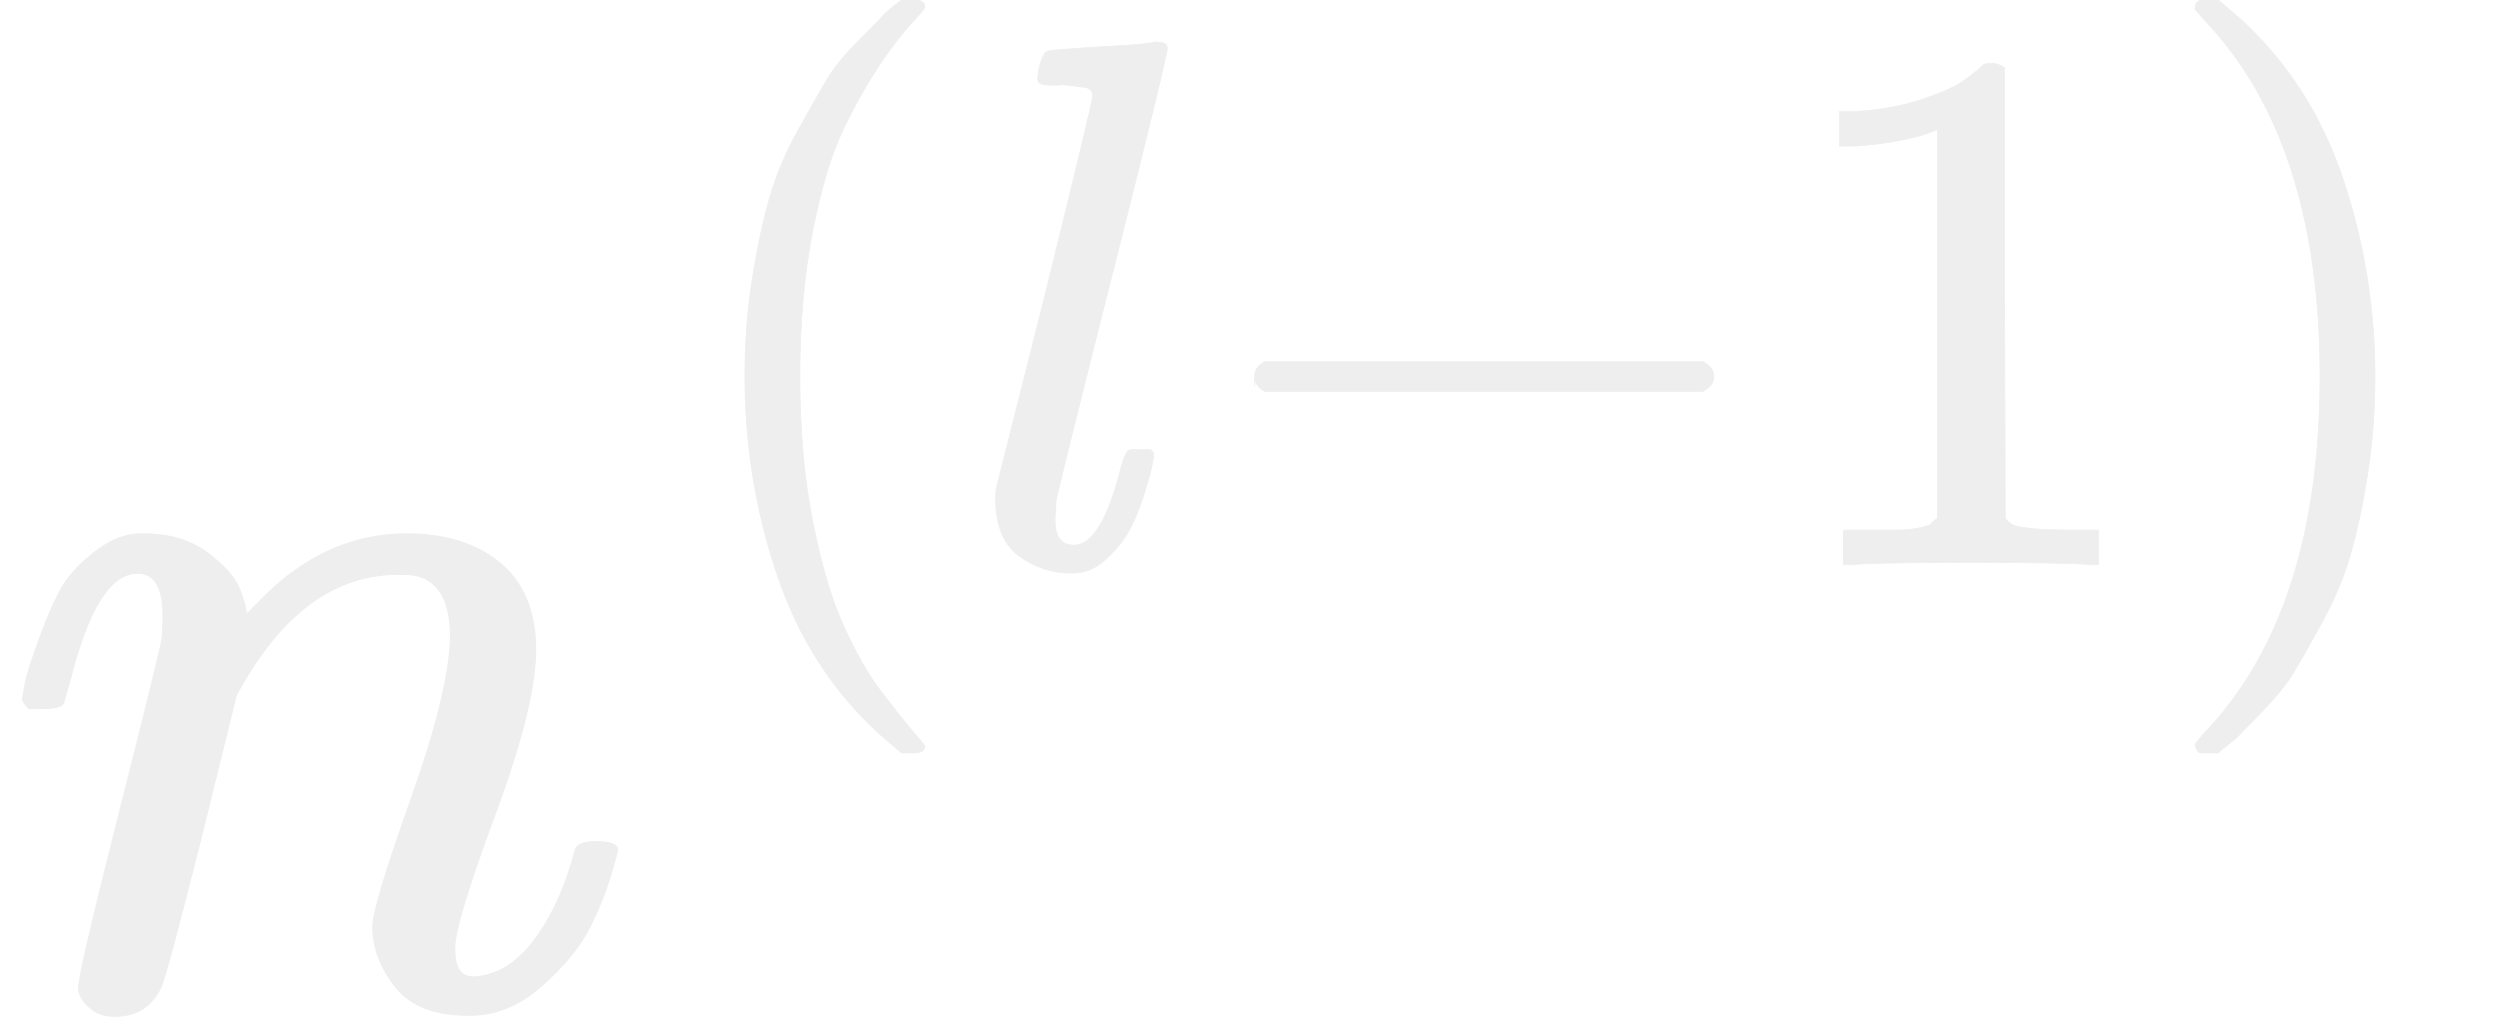
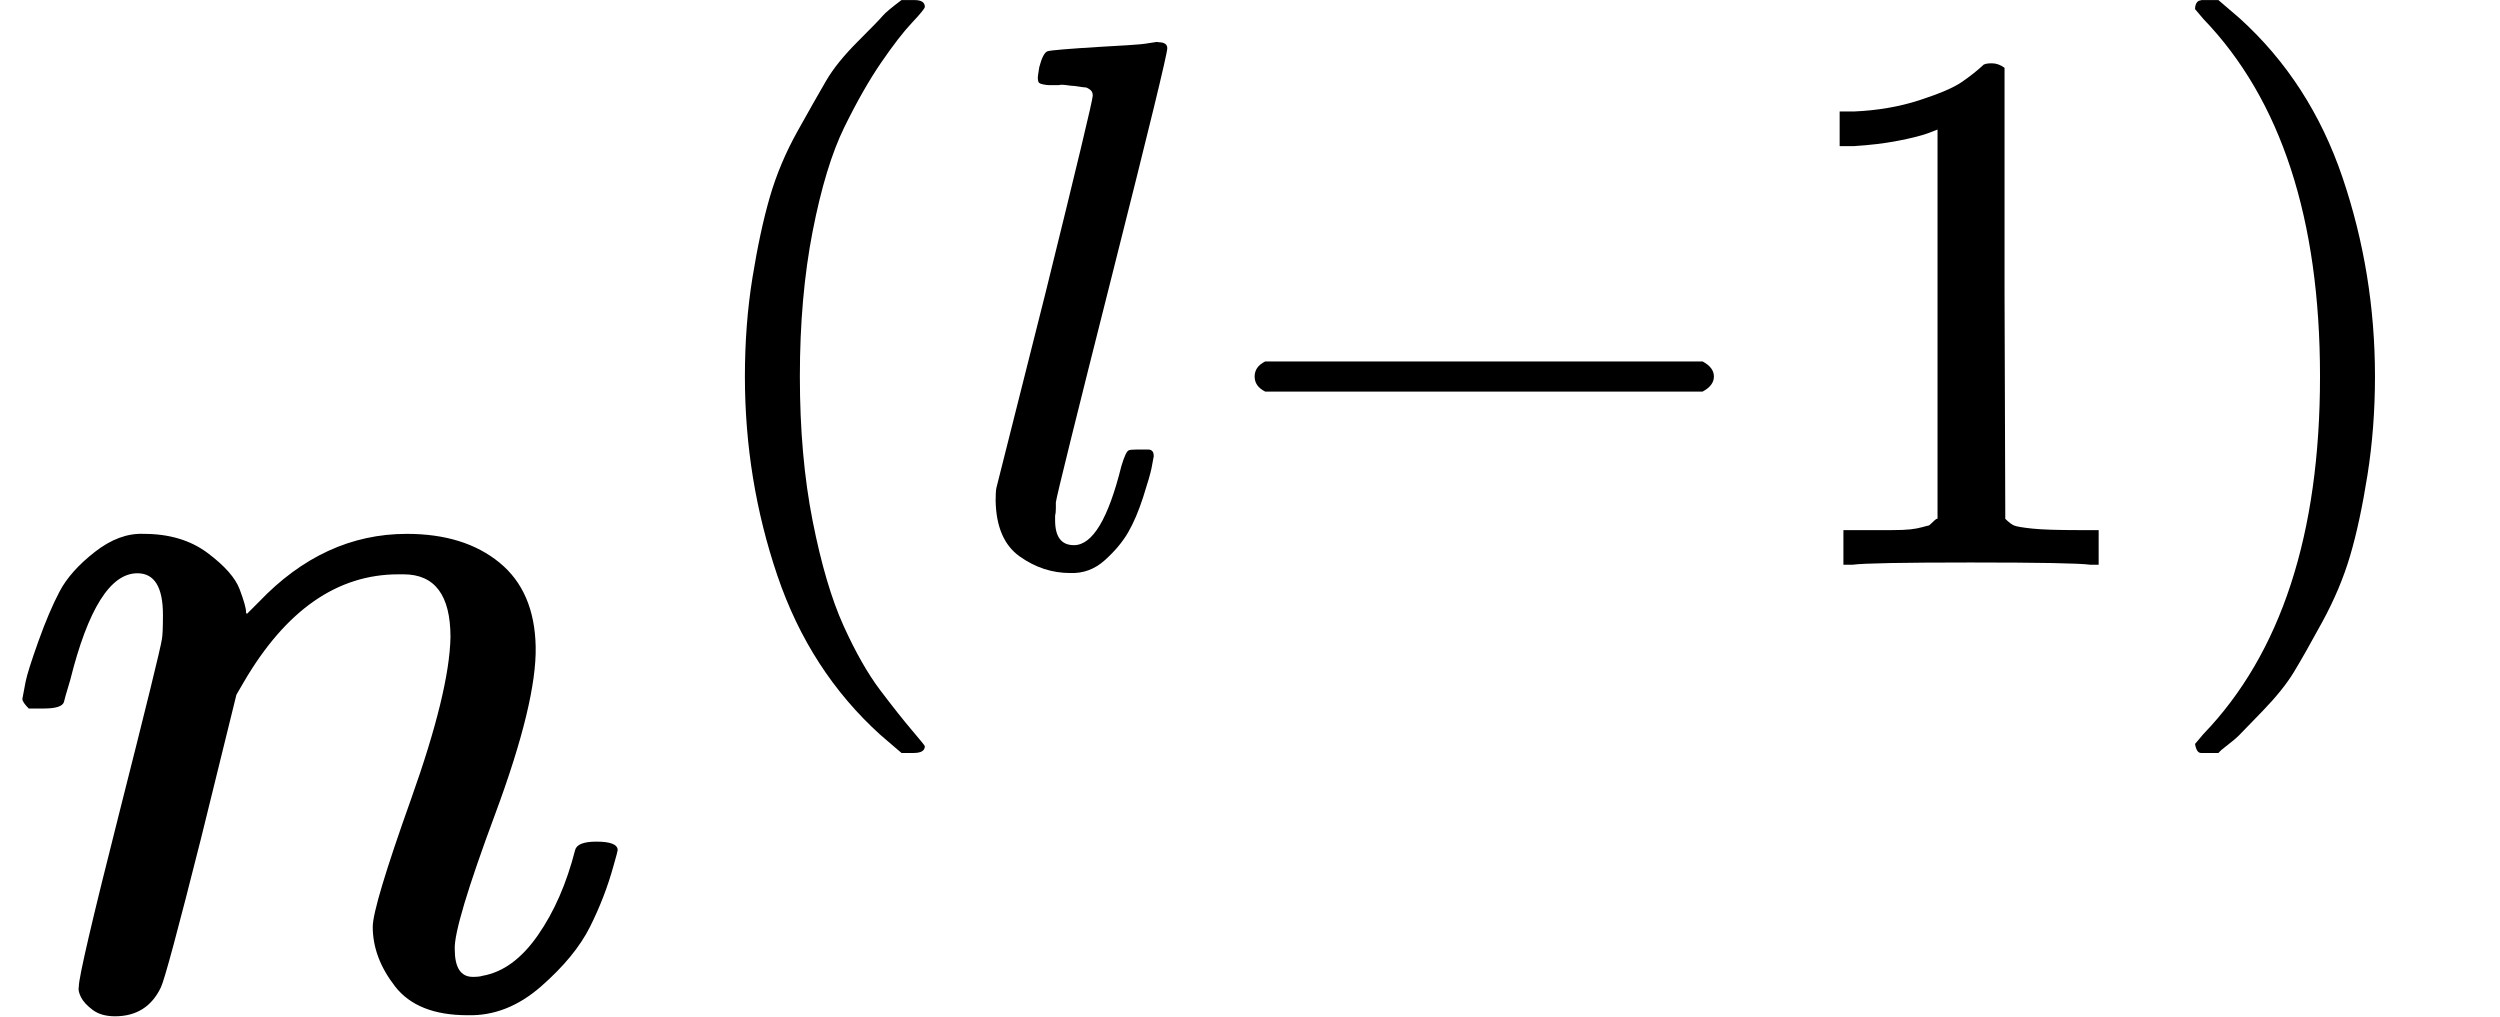
<svg xmlns="http://www.w3.org/2000/svg" xmlns:xlink="http://www.w3.org/1999/xlink" width="42.488" height="17.272" viewBox="0 -943.3 2347.5 954.3">
  <defs>
    <path id="A" d="M21 287q1 6 3 16 2 10 12 38 10 28 20 47 10 19 33 37 23 18 46 17 36 0 60-18 24-18 30-34 6-16 6-21 0-2 1-2l11 11q61 64 139 64 54 0 87-27 33-27 34-79 1-52-38-157-39-105-38-127 0-26 17-26 6 0 9 1 29 5 52 38 23 33 35 80 2 8 20 8 20 0 20-8 0-1-4-15-8-29-22-57-14-28-46-56-32-28-69-27-47 0-68 27-21 27-21 56 0 19 36 120 36 101 37 152 0 59-44 59h-5q-86 0-145-101l-7-12-33-134Q156 26 151 16q-13-27-43-27-13 0-21 6-8 6-11 12-3 6-2 10 0 13 38 163 38 150 40 163 1 5 1 23 0 39-24 39-38 0-63-100-6-20-6-21-2-6-19-6H27q-6 6-6 9z" />
    <path id="B" d="M94 250Q94 319 104 381T127 488T164 576T202 643T244 695T277 729T302 750H315H319Q333 750 333 741Q333 738 316 720T275 667T226 581T184 443T167 250T184 58T225 -81T274 -167T316 -220T333 -241Q333 -250 318 -250H315H302L274 -226Q180 -141 137 -14T94 250Z" />
    <path id="C" d="M117 59q0-33 25-33 37 0 63 105 6 20 10 21 2 1 10 1h4q9 0 12 0 3 0 5-2 2-2 2-7-1-6-3-16-2-10-11-38-9-28-20-47-11-19-31-37-20-18-46-17-36 0-67 22-31 22-32 74 0 12 1 17l65 258q63 255 63 263 0 3-1 5-1 2-4 4-3 2-5 2-2 0-8 1-6 1-8 1-2 0-9 1-7 1-10 0-10 0-13 0-3 0-8 1-5 1-6 3-1 2-1 6 0 2 2 14 5 19 11 21 6 2 72 6 15 1 34 2 19 1 30 3 11 2 11 1 12 0 12-8 0-11-73-300-73-289-75-303 0-2 0-8 0-6-1-10v-6z" />
    <path id="D" d="M84 237T84 250T98 270H679Q694 262 694 250T679 230H98Q84 237 84 250Z" />
    <path id="E" d="M213 578l-13-5q-14-5-40-10-26-5-58-7H83v46h19q47 2 87 15 40 13 56 24 16 11 28 22 2 3 12 3 9 0 17-6V361l1-300q7-7 12-9 5-2 24-4 19-2 62-2h26V0h-11q-21 3-159 3-136 0-157-3H88v46h26q22 0 38 0 16 0 25 1 9 1 16 3 7 2 8 2 1 0 6 5 5 5 6 4v517z" />
    <path id="F" d="M60 749l4 1q5 0 10 0h12l28-24q94-85 137-212 43-127 43-264 0-68-10-131-10-63-23-107-13-44-37-88-24-44-38-67-14-23-41-51-27-28-32-33-5-5-23-19-3-3-4-4H74q-8 0-11 0-3 0-5 3-2 3-3 9 1 1 11 13Q221-64 221 250q0 314-155 475-10 12-11 13 0 8 5 11z" />
  </defs>
-   <g stroke="#eee" fill="#eee" transform="scale(1 -1)">
+   <g transform="scale(1 -1)">
    <use xlink:href="#A" />
    <g transform="matrix(.707 0 0 .707 633 413)">
      <use xlink:href="#B" />
      <use xlink:href="#C" x="389" />
      <use xlink:href="#D" x="687" />
      <use xlink:href="#E" x="1465" />
      <use xlink:href="#F" x="1965" />
    </g>
  </g>
</svg>
